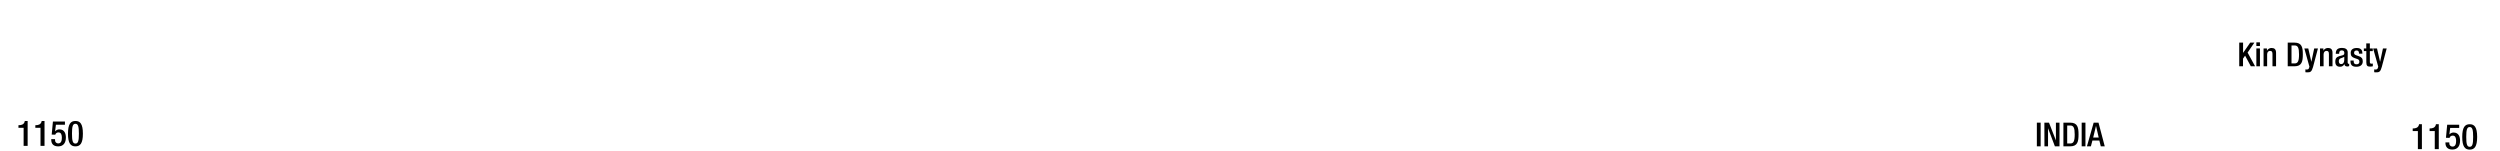
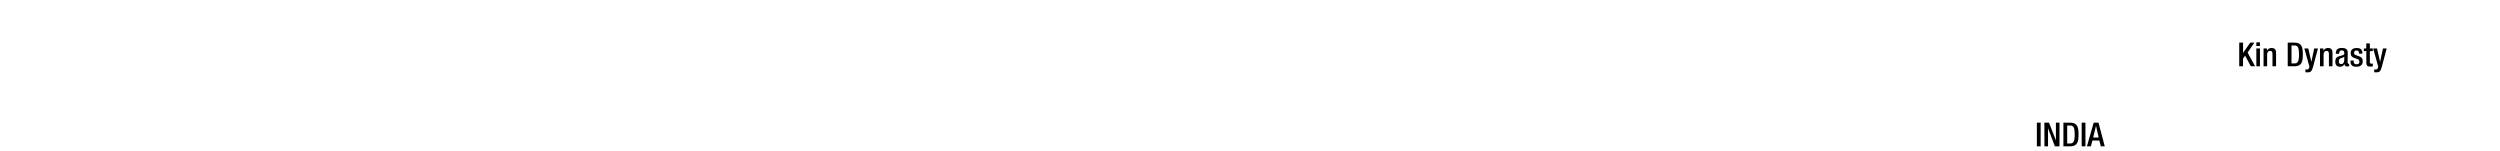
- <svg xmlns="http://www.w3.org/2000/svg" viewBox="0 0 1847.91 111">
-   <g id="Text">
-     <g id="Indians">
-       <path d="M1505.57,90.66h2.8v17.5h-2.8Z" />
-       <path d="M1511.13,90.66h3.41l5.07,13h.05v-13h2.65v17.5h-3.41l-5.07-13.38h0v13.38h-2.65Z" />
-       <path d="M1525.2,90.66h5c5.49,0,6.18,3.58,6.18,8.75s-.69,8.75-6.18,8.75h-5Zm2.79,15.39h2.3c2.31,0,3.26-1.52,3.26-6.64,0-4.93-.83-6.64-3.26-6.64H1528Z" />
-       <path d="M1538.7,90.66h2.79v17.5h-2.79Z" />
-       <path d="M1547.56,90.66h3.58l4.61,17.5h-2.92l-1.07-4.29h-5.13l-1.12,4.29h-2.92Zm3.73,11-2-8.63h0l-2.08,8.63Z" />
-     </g>
-     <g id="Chinese">
-       <path d="M1655.16,31.5H1658v7.62h0l5.29-7.62h3.06l-5,7.37L1666.89,49h-3.16l-4.24-7.86-1.54,2.2V49h-2.79Z" />
-       <path d="M1667.82,31.3h2.65V34h-2.65Zm0,4.51h2.65V49h-2.65Z" />
-       <path d="M1673.14,35.81h2.5v1.54h.07a3.79,3.79,0,0,1,3.38-1.89c2,0,3.29.91,3.29,3.58V49h-2.65V40c0-1.76-.46-2.38-1.84-2.38-1.08,0-2.11.81-2.11,2.58V49h-2.64Z" />
-       <path d="M1691,31.5h5c5.49,0,6.17,3.57,6.17,8.74S1701.44,49,1696,49h-5Zm2.8,15.38h2.3c2.3,0,3.26-1.51,3.26-6.64,0-4.92-.83-6.64-3.26-6.64h-2.3Z" />
-       <path d="M1706.19,35.81l2.28,9.9h0l2.1-9.9h2.77l-3.62,13.67c-1.06,3.6-1.87,4.1-4.61,4a4.62,4.62,0,0,1-1.05-.1V51.3a3.51,3.51,0,0,0,.85.09c.91,0,1.5-.17,1.79-1l.35-1.08-3.75-13.48Z" />
-       <path d="M1714.86,35.81h2.5v1.54h.07a3.82,3.82,0,0,1,3.39-1.89c2,0,3.28.91,3.28,3.58V49h-2.65V40c0-1.76-.46-2.38-1.83-2.38-1.08,0-2.11.81-2.11,2.58V49h-2.65Z" />
-       <path d="M1735.3,46.25c0,.49.29.93.68.93a1.14,1.14,0,0,0,.44-.07v1.71a2.83,2.83,0,0,1-1.3.32c-1.17,0-2.15-.47-2.23-1.74h0a3.41,3.41,0,0,1-3.29,1.94c-2.13,0-3.43-1.16-3.43-3.71,0-2.94,1.3-3.55,3.06-4.14l2.06-.56c1-.27,1.55-.54,1.55-1.69s-.42-2-1.82-2c-1.76,0-2,1.25-2,2.52h-2.5c0-2.82,1.16-4.34,4.64-4.34,2.32,0,4.19.91,4.19,3.24ZM1732.8,42a21,21,0,0,1-2.94,1.23,2.17,2.17,0,0,0-1.08,2.13c0,1.1.54,2,1.64,2,1.59,0,2.38-1.17,2.38-3.13Z" />
-       <path d="M1743.67,39.66v-.35c0-1.05-.36-2-1.74-2-1,0-1.88.46-1.88,1.71,0,1.06.46,1.45,1.86,1.94l1.69.59c2,.66,2.87,1.71,2.87,3.8,0,2.81-2.08,4-4.73,4-3.33,0-4.34-1.55-4.34-4.1v-.49h2.35v.42c0,1.54.52,2.35,2.06,2.35s2.16-.73,2.16-1.93a1.91,1.91,0,0,0-1.45-1.94l-2.15-.76c-2-.66-2.82-1.69-2.82-3.8,0-2.47,1.76-3.63,4.51-3.63,3.35,0,4.11,2,4.11,3.61v.59Z" />
-       <path d="M1747.25,35.81h1.81V32.06h2.65v3.75h2.16v2h-2.16v7.86c0,1.06.29,1.4,1.2,1.4a5.1,5.1,0,0,0,1-.07v2a8.58,8.58,0,0,1-2.14.22c-1.76,0-2.67-.52-2.67-3.19V37.77h-1.81Z" />
-       <path d="M1757,35.81l2.28,9.9h0l2.11-9.9h2.77l-3.63,13.67c-1,3.6-1.86,4.1-4.61,4a4.67,4.67,0,0,1-1-.1V51.3a3.54,3.54,0,0,0,.86.09c.9,0,1.49-.17,1.78-1l.35-1.08-3.75-13.48Z" />
-     </g>
+ <svg xmlns="http://www.w3.org/2000/svg" id="Text" viewBox="0 0 1847.91 111">
+   <g id="Indians">
+     <path d="M1505.57,90.66h2.8v17.5h-2.8Z" />
+     <path d="M1511.13,90.66h3.41l5.07,13h.05v-13h2.65v17.5h-3.41l-5.07-13.38h0v13.38h-2.65Z" />
+     <path d="M1525.2,90.66h5c5.49,0,6.18,3.58,6.18,8.75s-.69,8.75-6.18,8.75h-5Zm2.79,15.39h2.3c2.31,0,3.26-1.52,3.26-6.64,0-4.93-.83-6.64-3.26-6.64H1528Z" />
+     <path d="M1538.7,90.66h2.79v17.5h-2.79Z" />
+     <path d="M1547.56,90.66h3.58l4.61,17.5h-2.92l-1.07-4.29h-5.13l-1.12,4.29h-2.92Zm3.73,11-2-8.63h0l-2.08,8.63Z" />
  </g>
-   <g id="YEARS">
-     <g id="Right">
-       <path d="M1787.21,110.23V96.87h-3.82V94.94h.29c1.77,0,3.79-.44,4.34-2.76v-.36h2.16v18.41Z" />
-       <path d="M1799.69,110.23V96.87h-3.82V94.94h.29c1.77,0,3.79-.44,4.34-2.76v-.36h2.16v18.41Z" />
-       <path d="M1807.62,105.26h2.81v.5a2.35,2.35,0,0,0,2.42,2.6c2.08,0,2.63-2,2.63-4.19s-.58-3.92-2.48-3.92a2.34,2.34,0,0,0-2.41,1.69l-2.63-.11.91-9.65h8.87v2.37h-6.66l-.6,4.84,0,0a4.08,4.08,0,0,1,3.1-1.43c3.85,0,4.81,3.25,4.81,6.08,0,3.7-1.69,6.5-5.67,6.5-3.3,0-5.15-1.69-5.15-4.94Z" />
-       <path d="M1825.51,91.82c3.54,0,5.51,2.21,5.51,9.39s-2,9.38-5.51,9.38-5.51-2.21-5.51-9.38S1822,91.82,1825.51,91.82Zm0,16.69c2,0,2.55-2,2.55-7.3s-.55-7.31-2.55-7.31-2.55,2-2.55,7.31S1823.51,108.51,1825.51,108.51Z" />
-     </g>
-     <g id="left">
-       <path d="M17.46,107.83V94.46H13.64V92.54h.29c1.77,0,3.79-.44,4.34-2.76v-.36h2.16v18.41Z" />
-       <path d="M29.94,107.83V94.46H26.12V92.54h.29c1.77,0,3.79-.44,4.34-2.76v-.36h2.16v18.41Z" />
-       <path d="M37.87,102.86h2.81v.5A2.36,2.36,0,0,0,43.1,106c2.08,0,2.63-2,2.63-4.19s-.58-3.93-2.48-3.93a2.35,2.35,0,0,0-2.41,1.69l-2.63-.1.91-9.65H48v2.37H41.33L40.73,97l.06.05a4,4,0,0,1,3.09-1.43c3.85,0,4.81,3.25,4.81,6.08,0,3.69-1.69,6.5-5.67,6.5-3.3,0-5.15-1.69-5.15-4.94Z" />
-       <path d="M55.76,89.42c3.54,0,5.51,2.21,5.51,9.39s-2,9.38-5.51,9.38-5.51-2.21-5.51-9.38S52.22,89.42,55.76,89.42Zm0,16.69c2,0,2.55-2,2.55-7.3s-.55-7.31-2.55-7.31-2.55,2-2.55,7.31S53.76,106.11,55.76,106.11Z" />
-     </g>
+   <g id="Chinese">
+     <path d="M1655.16,31.5H1658v7.62h0l5.29-7.62h3.06l-5,7.37L1666.89,49h-3.16l-4.24-7.86-1.54,2.2V49h-2.79Z" />
+     <path d="M1667.82,31.3h2.65V34h-2.65Zm0,4.51h2.65V49h-2.65Z" />
+     <path d="M1673.14,35.81h2.5v1.54h.07a3.79,3.79,0,0,1,3.38-1.89c2,0,3.29.91,3.29,3.58V49h-2.65V40c0-1.76-.46-2.38-1.84-2.38-1.08,0-2.11.81-2.11,2.58V49h-2.64Z" />
+     <path d="M1691,31.5h5c5.49,0,6.17,3.57,6.17,8.74S1701.44,49,1696,49h-5Zm2.8,15.38h2.3c2.3,0,3.26-1.51,3.26-6.64,0-4.92-.83-6.64-3.26-6.64h-2.3Z" />
+     <path d="M1706.19,35.81l2.28,9.9h0l2.1-9.9h2.77l-3.62,13.67c-1.06,3.6-1.87,4.1-4.61,4a4.62,4.62,0,0,1-1.05-.1V51.3a3.51,3.51,0,0,0,.85.09c.91,0,1.5-.17,1.79-1l.35-1.08-3.75-13.48Z" />
+     <path d="M1714.86,35.81h2.5v1.54h.07a3.82,3.82,0,0,1,3.39-1.89c2,0,3.28.91,3.28,3.58V49h-2.65V40c0-1.76-.46-2.38-1.83-2.38-1.08,0-2.11.81-2.11,2.58V49h-2.65Z" />
+     <path d="M1735.3,46.25c0,.49.29.93.68.93a1.14,1.14,0,0,0,.44-.07v1.71a2.83,2.83,0,0,1-1.3.32c-1.17,0-2.15-.47-2.23-1.74h0a3.41,3.41,0,0,1-3.29,1.94c-2.13,0-3.43-1.16-3.43-3.71,0-2.94,1.3-3.55,3.06-4.14l2.06-.56c1-.27,1.55-.54,1.55-1.69s-.42-2-1.82-2c-1.76,0-2,1.25-2,2.52h-2.5c0-2.82,1.16-4.34,4.64-4.34,2.32,0,4.19.91,4.19,3.24ZM1732.8,42a21,21,0,0,1-2.94,1.23,2.17,2.17,0,0,0-1.08,2.13c0,1.1.54,2,1.64,2,1.59,0,2.38-1.17,2.38-3.13Z" />
+     <path d="M1743.67,39.66v-.35c0-1.05-.36-2-1.74-2-1,0-1.88.46-1.88,1.71,0,1.06.46,1.45,1.86,1.94l1.69.59c2,.66,2.87,1.71,2.87,3.8,0,2.81-2.08,4-4.73,4-3.33,0-4.34-1.55-4.34-4.1v-.49h2.35v.42c0,1.54.52,2.35,2.06,2.35s2.16-.73,2.16-1.93a1.91,1.91,0,0,0-1.45-1.94l-2.15-.76c-2-.66-2.82-1.69-2.82-3.8,0-2.47,1.76-3.63,4.51-3.63,3.35,0,4.11,2,4.11,3.61v.59Z" />
+     <path d="M1747.25,35.81h1.81V32.06h2.65v3.75h2.16v2h-2.16v7.86c0,1.06.29,1.4,1.2,1.4a5.1,5.1,0,0,0,1-.07v2a8.58,8.58,0,0,1-2.14.22c-1.76,0-2.67-.52-2.67-3.19V37.77h-1.81Z" />
+     <path d="M1757,35.81l2.28,9.9h0l2.11-9.9h2.77l-3.63,13.67c-1,3.6-1.86,4.1-4.61,4a4.67,4.67,0,0,1-1-.1V51.3a3.54,3.54,0,0,0,.86.09c.9,0,1.49-.17,1.78-1l.35-1.08-3.75-13.48Z" />
  </g>
</svg>
